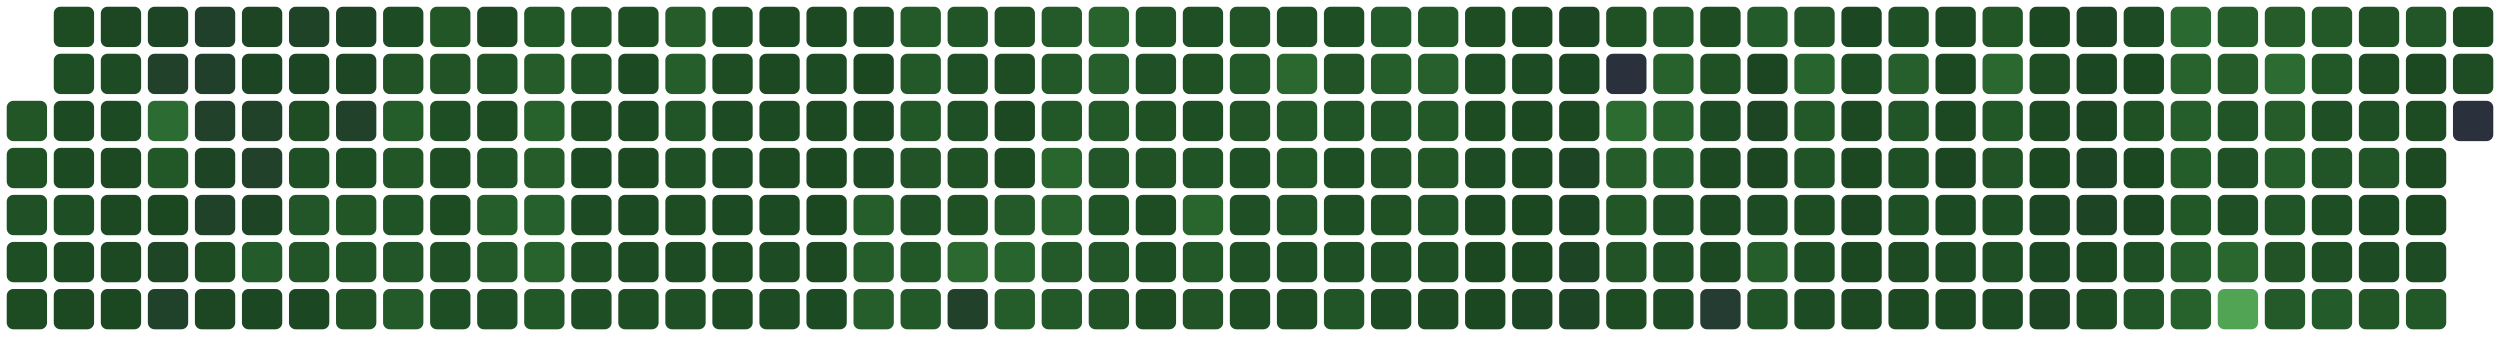
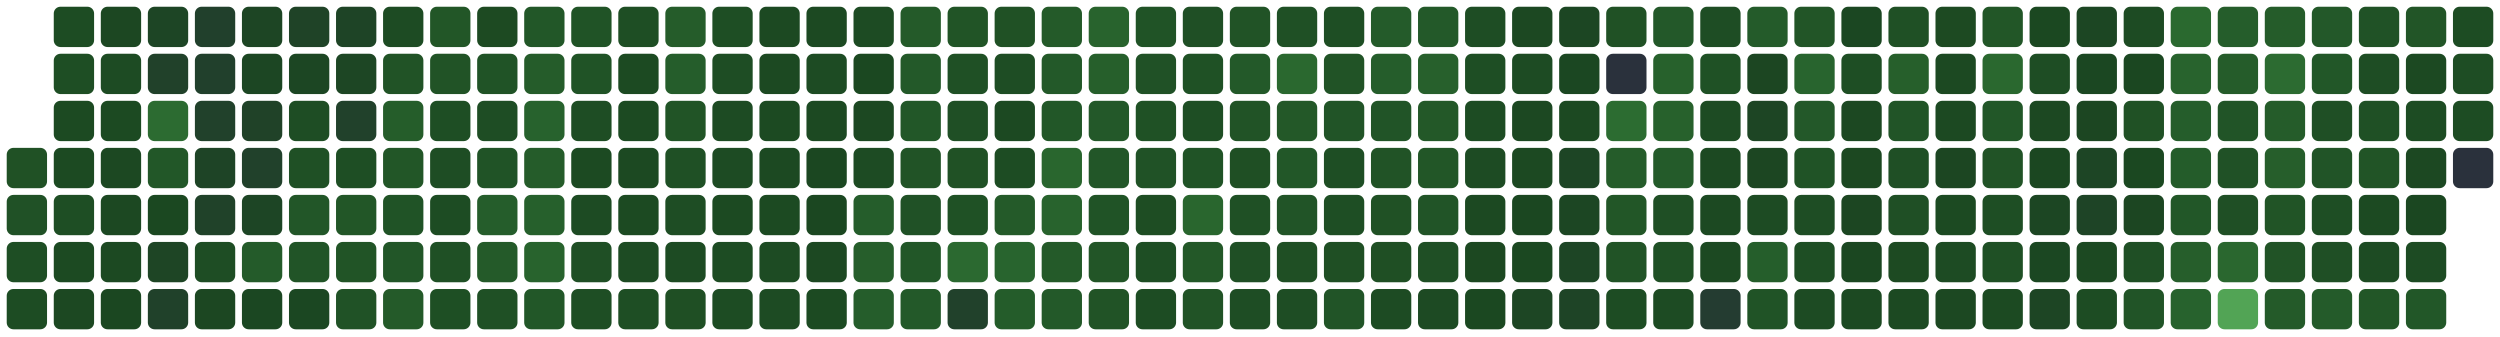
<svg xmlns="http://www.w3.org/2000/svg" width="744" height="100">
-   <rect x="2" y="30" width="12" height="12" rx="2" fill="rgb(34 86 39)" />
  <rect x="2" y="44" width="12" height="12" rx="2" fill="rgb(32 81 37)" />
  <rect x="2" y="58" width="12" height="12" rx="2" fill="rgb(32 81 38)" />
  <rect x="2" y="72" width="12" height="12" rx="2" fill="rgb(30 78 36)" />
  <rect x="2" y="86" width="12" height="12" rx="2" fill="rgb(29 76 35)" />
  <rect x="16" y="2" width="12" height="12" rx="2" fill="rgb(29 76 35)" />
  <rect x="16" y="16" width="12" height="12" rx="2" fill="rgb(30 78 36)" />
  <rect x="16" y="30" width="12" height="12" rx="2" fill="rgb(28 74 34)" />
  <rect x="16" y="44" width="12" height="12" rx="2" fill="rgb(28 74 34)" />
  <rect x="16" y="58" width="12" height="12" rx="2" fill="rgb(30 78 36)" />
  <rect x="16" y="72" width="12" height="12" rx="2" fill="rgb(28 74 34)" />
  <rect x="16" y="86" width="12" height="12" rx="2" fill="rgb(28 72 34)" />
  <rect x="30" y="2" width="12" height="12" rx="2" fill="rgb(28 71 34)" />
  <rect x="30" y="16" width="12" height="12" rx="2" fill="rgb(29 75 35)" />
  <rect x="30" y="30" width="12" height="12" rx="2" fill="rgb(28 74 34)" />
  <rect x="30" y="44" width="12" height="12" rx="2" fill="rgb(28 72 34)" />
  <rect x="30" y="58" width="12" height="12" rx="2" fill="rgb(28 72 34)" />
  <rect x="30" y="72" width="12" height="12" rx="2" fill="rgb(28 73 34)" />
  <rect x="30" y="86" width="12" height="12" rx="2" fill="rgb(27 71 33)" />
  <rect x="44" y="2" width="12" height="12" rx="2" fill="rgb(29 69 37)" />
  <rect x="44" y="16" width="12" height="12" rx="2" fill="rgb(33 65 42)" />
  <rect x="44" y="30" width="12" height="12" rx="2" fill="rgb(44 107 49)" />
  <rect x="44" y="44" width="12" height="12" rx="2" fill="rgb(34 87 40)" />
  <rect x="44" y="58" width="12" height="12" rx="2" fill="rgb(27 72 33)" />
  <rect x="44" y="72" width="12" height="12" rx="2" fill="rgb(30 69 37)" />
  <rect x="44" y="86" width="12" height="12" rx="2" fill="rgb(32 65 42)" />
  <rect x="58" y="2" width="12" height="12" rx="2" fill="rgb(33 64 44)" />
  <rect x="58" y="16" width="12" height="12" rx="2" fill="rgb(33 64 44)" />
  <rect x="58" y="30" width="12" height="12" rx="2" fill="rgb(33 65 43)" />
  <rect x="58" y="44" width="12" height="12" rx="2" fill="rgb(30 68 38)" />
  <rect x="58" y="58" width="12" height="12" rx="2" fill="rgb(32 66 41)" />
  <rect x="58" y="72" width="12" height="12" rx="2" fill="rgb(30 77 36)" />
  <rect x="58" y="86" width="12" height="12" rx="2" fill="rgb(28 71 34)" />
  <rect x="72" y="2" width="12" height="12" rx="2" fill="rgb(29 69 36)" />
  <rect x="72" y="16" width="12" height="12" rx="2" fill="rgb(28 70 35)" />
  <rect x="72" y="30" width="12" height="12" rx="2" fill="rgb(32 66 40)" />
  <rect x="72" y="44" width="12" height="12" rx="2" fill="rgb(33 65 43)" />
  <rect x="72" y="58" width="12" height="12" rx="2" fill="rgb(29 69 37)" />
  <rect x="72" y="72" width="12" height="12" rx="2" fill="rgb(36 91 42)" />
  <rect x="72" y="86" width="12" height="12" rx="2" fill="rgb(27 71 34)" />
  <rect x="86" y="2" width="12" height="12" rx="2" fill="rgb(31 67 39)" />
  <rect x="86" y="16" width="12" height="12" rx="2" fill="rgb(28 70 35)" />
  <rect x="86" y="30" width="12" height="12" rx="2" fill="rgb(30 77 36)" />
  <rect x="86" y="44" width="12" height="12" rx="2" fill="rgb(31 80 37)" />
  <rect x="86" y="58" width="12" height="12" rx="2" fill="rgb(34 86 40)" />
  <rect x="86" y="72" width="12" height="12" rx="2" fill="rgb(33 84 39)" />
  <rect x="86" y="86" width="12" height="12" rx="2" fill="rgb(27 71 34)" />
  <rect x="100" y="2" width="12" height="12" rx="2" fill="rgb(30 68 38)" />
  <rect x="100" y="16" width="12" height="12" rx="2" fill="rgb(29 70 36)" />
  <rect x="100" y="30" width="12" height="12" rx="2" fill="rgb(33 65 43)" />
  <rect x="100" y="44" width="12" height="12" rx="2" fill="rgb(30 78 36)" />
  <rect x="100" y="58" width="12" height="12" rx="2" fill="rgb(34 86 39)" />
  <rect x="100" y="72" width="12" height="12" rx="2" fill="rgb(33 84 38)" />
  <rect x="100" y="86" width="12" height="12" rx="2" fill="rgb(32 82 38)" />
  <rect x="114" y="2" width="12" height="12" rx="2" fill="rgb(29 75 35)" />
  <rect x="114" y="16" width="12" height="12" rx="2" fill="rgb(33 83 38)" />
  <rect x="114" y="30" width="12" height="12" rx="2" fill="rgb(37 93 42)" />
  <rect x="114" y="44" width="12" height="12" rx="2" fill="rgb(34 86 39)" />
  <rect x="114" y="58" width="12" height="12" rx="2" fill="rgb(32 83 38)" />
  <rect x="114" y="72" width="12" height="12" rx="2" fill="rgb(34 86 40)" />
  <rect x="114" y="86" width="12" height="12" rx="2" fill="rgb(36 90 41)" />
  <rect x="128" y="2" width="12" height="12" rx="2" fill="rgb(34 86 39)" />
  <rect x="128" y="16" width="12" height="12" rx="2" fill="rgb(33 83 38)" />
  <rect x="128" y="30" width="12" height="12" rx="2" fill="rgb(30 78 36)" />
  <rect x="128" y="44" width="12" height="12" rx="2" fill="rgb(30 77 36)" />
  <rect x="128" y="58" width="12" height="12" rx="2" fill="rgb(29 76 35)" />
  <rect x="128" y="72" width="12" height="12" rx="2" fill="rgb(31 80 37)" />
  <rect x="128" y="86" width="12" height="12" rx="2" fill="rgb(30 79 36)" />
  <rect x="142" y="2" width="12" height="12" rx="2" fill="rgb(29 74 34)" />
  <rect x="142" y="16" width="12" height="12" rx="2" fill="rgb(32 83 38)" />
  <rect x="142" y="30" width="12" height="12" rx="2" fill="rgb(30 77 36)" />
  <rect x="142" y="44" width="12" height="12" rx="2" fill="rgb(32 83 38)" />
  <rect x="142" y="58" width="12" height="12" rx="2" fill="rgb(37 93 43)" />
  <rect x="142" y="72" width="12" height="12" rx="2" fill="rgb(36 90 41)" />
  <rect x="142" y="86" width="12" height="12" rx="2" fill="rgb(31 80 37)" />
  <rect x="156" y="2" width="12" height="12" rx="2" fill="rgb(34 87 40)" />
  <rect x="156" y="16" width="12" height="12" rx="2" fill="rgb(37 92 42)" />
  <rect x="156" y="30" width="12" height="12" rx="2" fill="rgb(39 98 45)" />
  <rect x="156" y="44" width="12" height="12" rx="2" fill="rgb(37 92 42)" />
  <rect x="156" y="58" width="12" height="12" rx="2" fill="rgb(38 96 44)" />
  <rect x="156" y="72" width="12" height="12" rx="2" fill="rgb(40 99 45)" />
  <rect x="156" y="86" width="12" height="12" rx="2" fill="rgb(34 87 40)" />
  <rect x="170" y="2" width="12" height="12" rx="2" fill="rgb(32 83 38)" />
  <rect x="170" y="16" width="12" height="12" rx="2" fill="rgb(32 83 38)" />
  <rect x="170" y="30" width="12" height="12" rx="2" fill="rgb(30 77 36)" />
  <rect x="170" y="44" width="12" height="12" rx="2" fill="rgb(28 74 34)" />
  <rect x="170" y="58" width="12" height="12" rx="2" fill="rgb(29 75 35)" />
  <rect x="170" y="72" width="12" height="12" rx="2" fill="rgb(31 79 37)" />
  <rect x="170" y="86" width="12" height="12" rx="2" fill="rgb(30 78 36)" />
  <rect x="184" y="2" width="12" height="12" rx="2" fill="rgb(30 78 36)" />
  <rect x="184" y="16" width="12" height="12" rx="2" fill="rgb(28 74 34)" />
  <rect x="184" y="30" width="12" height="12" rx="2" fill="rgb(28 74 34)" />
  <rect x="184" y="44" width="12" height="12" rx="2" fill="rgb(28 73 34)" />
  <rect x="184" y="58" width="12" height="12" rx="2" fill="rgb(28 74 34)" />
  <rect x="184" y="72" width="12" height="12" rx="2" fill="rgb(29 75 35)" />
  <rect x="184" y="86" width="12" height="12" rx="2" fill="rgb(30 78 36)" />
  <rect x="198" y="2" width="12" height="12" rx="2" fill="rgb(37 92 42)" />
  <rect x="198" y="16" width="12" height="12" rx="2" fill="rgb(37 93 43)" />
  <rect x="198" y="30" width="12" height="12" rx="2" fill="rgb(33 84 38)" />
  <rect x="198" y="44" width="12" height="12" rx="2" fill="rgb(31 80 37)" />
  <rect x="198" y="58" width="12" height="12" rx="2" fill="rgb(30 77 36)" />
  <rect x="198" y="72" width="12" height="12" rx="2" fill="rgb(29 75 35)" />
  <rect x="198" y="86" width="12" height="12" rx="2" fill="rgb(31 79 36)" />
  <rect x="212" y="2" width="12" height="12" rx="2" fill="rgb(30 78 36)" />
  <rect x="212" y="16" width="12" height="12" rx="2" fill="rgb(30 77 36)" />
  <rect x="212" y="30" width="12" height="12" rx="2" fill="rgb(29 75 35)" />
  <rect x="212" y="44" width="12" height="12" rx="2" fill="rgb(29 75 35)" />
  <rect x="212" y="58" width="12" height="12" rx="2" fill="rgb(28 74 34)" />
  <rect x="212" y="72" width="12" height="12" rx="2" fill="rgb(29 76 35)" />
  <rect x="212" y="86" width="12" height="12" rx="2" fill="rgb(29 76 35)" />
  <rect x="226" y="2" width="12" height="12" rx="2" fill="rgb(28 73 34)" />
  <rect x="226" y="16" width="12" height="12" rx="2" fill="rgb(28 73 34)" />
  <rect x="226" y="30" width="12" height="12" rx="2" fill="rgb(28 74 34)" />
  <rect x="226" y="44" width="12" height="12" rx="2" fill="rgb(28 73 34)" />
  <rect x="226" y="58" width="12" height="12" rx="2" fill="rgb(28 74 34)" />
  <rect x="226" y="72" width="12" height="12" rx="2" fill="rgb(29 75 35)" />
  <rect x="226" y="86" width="12" height="12" rx="2" fill="rgb(29 75 35)" />
  <rect x="240" y="2" width="12" height="12" rx="2" fill="rgb(28 73 34)" />
  <rect x="240" y="16" width="12" height="12" rx="2" fill="rgb(29 75 35)" />
  <rect x="240" y="30" width="12" height="12" rx="2" fill="rgb(28 73 34)" />
  <rect x="240" y="44" width="12" height="12" rx="2" fill="rgb(27 71 33)" />
  <rect x="240" y="58" width="12" height="12" rx="2" fill="rgb(27 71 33)" />
  <rect x="240" y="72" width="12" height="12" rx="2" fill="rgb(28 72 34)" />
  <rect x="240" y="86" width="12" height="12" rx="2" fill="rgb(28 74 34)" />
  <rect x="254" y="2" width="12" height="12" rx="2" fill="rgb(29 75 35)" />
  <rect x="254" y="16" width="12" height="12" rx="2" fill="rgb(27 72 33)" />
  <rect x="254" y="30" width="12" height="12" rx="2" fill="rgb(28 72 34)" />
  <rect x="254" y="44" width="12" height="12" rx="2" fill="rgb(29 75 35)" />
  <rect x="254" y="58" width="12" height="12" rx="2" fill="rgb(37 93 43)" />
  <rect x="254" y="72" width="12" height="12" rx="2" fill="rgb(38 94 43)" />
  <rect x="254" y="86" width="12" height="12" rx="2" fill="rgb(37 93 43)" />
  <rect x="268" y="2" width="12" height="12" rx="2" fill="rgb(36 90 41)" />
  <rect x="268" y="16" width="12" height="12" rx="2" fill="rgb(35 89 41)" />
  <rect x="268" y="30" width="12" height="12" rx="2" fill="rgb(34 87 40)" />
  <rect x="268" y="44" width="12" height="12" rx="2" fill="rgb(33 83 38)" />
  <rect x="268" y="58" width="12" height="12" rx="2" fill="rgb(32 81 38)" />
  <rect x="268" y="72" width="12" height="12" rx="2" fill="rgb(34 87 40)" />
  <rect x="268" y="86" width="12" height="12" rx="2" fill="rgb(35 89 41)" />
  <rect x="282" y="2" width="12" height="12" rx="2" fill="rgb(33 84 38)" />
  <rect x="282" y="16" width="12" height="12" rx="2" fill="rgb(31 80 37)" />
  <rect x="282" y="30" width="12" height="12" rx="2" fill="rgb(31 79 37)" />
  <rect x="282" y="44" width="12" height="12" rx="2" fill="rgb(32 81 37)" />
  <rect x="282" y="58" width="12" height="12" rx="2" fill="rgb(31 81 37)" />
  <rect x="282" y="72" width="12" height="12" rx="2" fill="rgb(43 105 48)" />
  <rect x="282" y="86" width="12" height="12" rx="2" fill="rgb(33 65 43)" />
  <rect x="296" y="2" width="12" height="12" rx="2" fill="rgb(32 81 37)" />
  <rect x="296" y="16" width="12" height="12" rx="2" fill="rgb(30 77 36)" />
  <rect x="296" y="30" width="12" height="12" rx="2" fill="rgb(28 73 34)" />
  <rect x="296" y="44" width="12" height="12" rx="2" fill="rgb(29 76 35)" />
  <rect x="296" y="58" width="12" height="12" rx="2" fill="rgb(36 90 41)" />
  <rect x="296" y="72" width="12" height="12" rx="2" fill="rgb(40 100 46)" />
  <rect x="296" y="86" width="12" height="12" rx="2" fill="rgb(36 92 42)" />
  <rect x="310" y="2" width="12" height="12" rx="2" fill="rgb(36 90 41)" />
  <rect x="310" y="16" width="12" height="12" rx="2" fill="rgb(35 89 41)" />
  <rect x="310" y="30" width="12" height="12" rx="2" fill="rgb(34 87 40)" />
  <rect x="310" y="44" width="12" height="12" rx="2" fill="rgb(41 102 46)" />
  <rect x="310" y="58" width="12" height="12" rx="2" fill="rgb(40 99 45)" />
  <rect x="310" y="72" width="12" height="12" rx="2" fill="rgb(36 90 41)" />
  <rect x="310" y="86" width="12" height="12" rx="2" fill="rgb(35 89 41)" />
  <rect x="324" y="2" width="12" height="12" rx="2" fill="rgb(40 99 45)" />
  <rect x="324" y="16" width="12" height="12" rx="2" fill="rgb(38 95 43)" />
  <rect x="324" y="30" width="12" height="12" rx="2" fill="rgb(35 88 41)" />
  <rect x="324" y="44" width="12" height="12" rx="2" fill="rgb(34 86 40)" />
  <rect x="324" y="58" width="12" height="12" rx="2" fill="rgb(32 83 38)" />
  <rect x="324" y="72" width="12" height="12" rx="2" fill="rgb(34 85 39)" />
  <rect x="324" y="86" width="12" height="12" rx="2" fill="rgb(33 83 38)" />
  <rect x="338" y="2" width="12" height="12" rx="2" fill="rgb(32 83 38)" />
  <rect x="338" y="16" width="12" height="12" rx="2" fill="rgb(32 81 38)" />
  <rect x="338" y="30" width="12" height="12" rx="2" fill="rgb(31 81 37)" />
  <rect x="338" y="44" width="12" height="12" rx="2" fill="rgb(32 82 38)" />
  <rect x="338" y="58" width="12" height="12" rx="2" fill="rgb(30 77 35)" />
  <rect x="338" y="72" width="12" height="12" rx="2" fill="rgb(30 78 36)" />
  <rect x="338" y="86" width="12" height="12" rx="2" fill="rgb(29 76 35)" />
  <rect x="352" y="2" width="12" height="12" rx="2" fill="rgb(31 79 37)" />
  <rect x="352" y="16" width="12" height="12" rx="2" fill="rgb(31 81 37)" />
  <rect x="352" y="30" width="12" height="12" rx="2" fill="rgb(30 78 36)" />
  <rect x="352" y="44" width="12" height="12" rx="2" fill="rgb(32 83 38)" />
  <rect x="352" y="58" width="12" height="12" rx="2" fill="rgb(41 102 46)" />
  <rect x="352" y="72" width="12" height="12" rx="2" fill="rgb(35 88 40)" />
  <rect x="352" y="86" width="12" height="12" rx="2" fill="rgb(33 83 38)" />
  <rect x="366" y="2" width="12" height="12" rx="2" fill="rgb(33 83 38)" />
  <rect x="366" y="16" width="12" height="12" rx="2" fill="rgb(35 89 41)" />
  <rect x="366" y="30" width="12" height="12" rx="2" fill="rgb(33 83 38)" />
  <rect x="366" y="44" width="12" height="12" rx="2" fill="rgb(31 79 36)" />
  <rect x="366" y="58" width="12" height="12" rx="2" fill="rgb(31 80 37)" />
  <rect x="366" y="72" width="12" height="12" rx="2" fill="rgb(31 79 37)" />
  <rect x="366" y="86" width="12" height="12" rx="2" fill="rgb(30 77 36)" />
  <rect x="380" y="2" width="12" height="12" rx="2" fill="rgb(31 80 37)" />
  <rect x="380" y="16" width="12" height="12" rx="2" fill="rgb(42 104 47)" />
  <rect x="380" y="30" width="12" height="12" rx="2" fill="rgb(35 88 40)" />
  <rect x="380" y="44" width="12" height="12" rx="2" fill="rgb(34 87 40)" />
  <rect x="380" y="58" width="12" height="12" rx="2" fill="rgb(33 84 39)" />
  <rect x="380" y="72" width="12" height="12" rx="2" fill="rgb(31 79 36)" />
  <rect x="380" y="86" width="12" height="12" rx="2" fill="rgb(30 77 36)" />
  <rect x="394" y="2" width="12" height="12" rx="2" fill="rgb(30 78 36)" />
  <rect x="394" y="16" width="12" height="12" rx="2" fill="rgb(33 83 38)" />
  <rect x="394" y="30" width="12" height="12" rx="2" fill="rgb(33 84 39)" />
  <rect x="394" y="44" width="12" height="12" rx="2" fill="rgb(30 78 36)" />
  <rect x="394" y="58" width="12" height="12" rx="2" fill="rgb(30 78 36)" />
  <rect x="394" y="72" width="12" height="12" rx="2" fill="rgb(31 79 36)" />
  <rect x="394" y="86" width="12" height="12" rx="2" fill="rgb(33 84 39)" />
  <rect x="408" y="2" width="12" height="12" rx="2" fill="rgb(36 91 42)" />
  <rect x="408" y="16" width="12" height="12" rx="2" fill="rgb(37 93 43)" />
  <rect x="408" y="30" width="12" height="12" rx="2" fill="rgb(33 84 39)" />
  <rect x="408" y="44" width="12" height="12" rx="2" fill="rgb(33 83 38)" />
  <rect x="408" y="58" width="12" height="12" rx="2" fill="rgb(32 81 37)" />
  <rect x="408" y="72" width="12" height="12" rx="2" fill="rgb(31 79 36)" />
  <rect x="408" y="86" width="12" height="12" rx="2" fill="rgb(29 75 35)" />
  <rect x="422" y="2" width="12" height="12" rx="2" fill="rgb(35 89 41)" />
  <rect x="422" y="16" width="12" height="12" rx="2" fill="rgb(39 96 44)" />
  <rect x="422" y="30" width="12" height="12" rx="2" fill="rgb(35 88 40)" />
  <rect x="422" y="44" width="12" height="12" rx="2" fill="rgb(34 86 39)" />
  <rect x="422" y="58" width="12" height="12" rx="2" fill="rgb(33 84 39)" />
  <rect x="422" y="72" width="12" height="12" rx="2" fill="rgb(31 79 37)" />
  <rect x="422" y="86" width="12" height="12" rx="2" fill="rgb(29 74 35)" />
  <rect x="436" y="2" width="12" height="12" rx="2" fill="rgb(30 77 36)" />
  <rect x="436" y="16" width="12" height="12" rx="2" fill="rgb(30 78 36)" />
  <rect x="436" y="30" width="12" height="12" rx="2" fill="rgb(29 76 35)" />
  <rect x="436" y="44" width="12" height="12" rx="2" fill="rgb(29 75 35)" />
  <rect x="436" y="58" width="12" height="12" rx="2" fill="rgb(28 73 34)" />
  <rect x="436" y="72" width="12" height="12" rx="2" fill="rgb(28 72 33)" />
  <rect x="436" y="86" width="12" height="12" rx="2" fill="rgb(27 72 33)" />
  <rect x="450" y="2" width="12" height="12" rx="2" fill="rgb(28 72 34)" />
  <rect x="450" y="16" width="12" height="12" rx="2" fill="rgb(29 75 35)" />
  <rect x="450" y="30" width="12" height="12" rx="2" fill="rgb(28 72 34)" />
  <rect x="450" y="44" width="12" height="12" rx="2" fill="rgb(28 73 34)" />
  <rect x="450" y="58" width="12" height="12" rx="2" fill="rgb(27 71 33)" />
  <rect x="450" y="72" width="12" height="12" rx="2" fill="rgb(27 72 33)" />
  <rect x="450" y="86" width="12" height="12" rx="2" fill="rgb(29 70 36)" />
  <rect x="464" y="2" width="12" height="12" rx="2" fill="rgb(28 70 35)" />
  <rect x="464" y="16" width="12" height="12" rx="2" fill="rgb(27 71 34)" />
  <rect x="464" y="30" width="12" height="12" rx="2" fill="rgb(28 73 34)" />
  <rect x="464" y="44" width="12" height="12" rx="2" fill="rgb(29 69 37)" />
  <rect x="464" y="58" width="12" height="12" rx="2" fill="rgb(28 70 35)" />
  <rect x="464" y="72" width="12" height="12" rx="2" fill="rgb(29 69 37)" />
  <rect x="464" y="86" width="12" height="12" rx="2" fill="rgb(30 68 38)" />
  <rect x="478" y="2" width="12" height="12" rx="2" fill="rgb(32 81 37)" />
  <rect x="478" y="16" width="12" height="12" rx="2" fill="#2A313C" />
  <rect x="478" y="30" width="12" height="12" rx="2" fill="rgb(44 108 49)" />
  <rect x="478" y="44" width="12" height="12" rx="2" fill="rgb(37 92 42)" />
  <rect x="478" y="58" width="12" height="12" rx="2" fill="rgb(34 86 39)" />
  <rect x="478" y="72" width="12" height="12" rx="2" fill="rgb(33 83 38)" />
  <rect x="478" y="86" width="12" height="12" rx="2" fill="rgb(29 76 35)" />
  <rect x="492" y="2" width="12" height="12" rx="2" fill="rgb(35 88 41)" />
  <rect x="492" y="16" width="12" height="12" rx="2" fill="rgb(39 97 44)" />
  <rect x="492" y="30" width="12" height="12" rx="2" fill="rgb(39 97 44)" />
  <rect x="492" y="44" width="12" height="12" rx="2" fill="rgb(36 91 42)" />
  <rect x="492" y="58" width="12" height="12" rx="2" fill="rgb(31 79 37)" />
  <rect x="492" y="72" width="12" height="12" rx="2" fill="rgb(31 80 37)" />
  <rect x="492" y="86" width="12" height="12" rx="2" fill="rgb(29 75 35)" />
  <rect x="506" y="2" width="12" height="12" rx="2" fill="rgb(30 77 36)" />
  <rect x="506" y="16" width="12" height="12" rx="2" fill="rgb(31 81 37)" />
  <rect x="506" y="30" width="12" height="12" rx="2" fill="rgb(29 75 35)" />
  <rect x="506" y="44" width="12" height="12" rx="2" fill="rgb(28 73 34)" />
  <rect x="506" y="58" width="12" height="12" rx="2" fill="rgb(28 73 34)" />
  <rect x="506" y="72" width="12" height="12" rx="2" fill="rgb(28 73 34)" />
  <rect x="506" y="86" width="12" height="12" rx="2" fill="rgb(36 60 49)" />
  <rect x="520" y="2" width="12" height="12" rx="2" fill="rgb(36 91 42)" />
  <rect x="520" y="16" width="12" height="12" rx="2" fill="rgb(28 70 34)" />
  <rect x="520" y="30" width="12" height="12" rx="2" fill="rgb(29 69 36)" />
  <rect x="520" y="44" width="12" height="12" rx="2" fill="rgb(28 70 34)" />
  <rect x="520" y="58" width="12" height="12" rx="2" fill="rgb(29 75 35)" />
  <rect x="520" y="72" width="12" height="12" rx="2" fill="rgb(37 94 43)" />
  <rect x="520" y="86" width="12" height="12" rx="2" fill="rgb(32 83 38)" />
  <rect x="534" y="2" width="12" height="12" rx="2" fill="rgb(34 85 39)" />
  <rect x="534" y="16" width="12" height="12" rx="2" fill="rgb(40 100 46)" />
  <rect x="534" y="30" width="12" height="12" rx="2" fill="rgb(35 88 41)" />
  <rect x="534" y="44" width="12" height="12" rx="2" fill="rgb(32 83 38)" />
  <rect x="534" y="58" width="12" height="12" rx="2" fill="rgb(30 77 36)" />
  <rect x="534" y="72" width="12" height="12" rx="2" fill="rgb(30 78 36)" />
  <rect x="534" y="86" width="12" height="12" rx="2" fill="rgb(29 75 35)" />
  <rect x="548" y="2" width="12" height="12" rx="2" fill="rgb(27 71 34)" />
  <rect x="548" y="16" width="12" height="12" rx="2" fill="rgb(30 78 36)" />
  <rect x="548" y="30" width="12" height="12" rx="2" fill="rgb(28 72 34)" />
  <rect x="548" y="44" width="12" height="12" rx="2" fill="rgb(28 72 33)" />
  <rect x="548" y="58" width="12" height="12" rx="2" fill="rgb(28 70 34)" />
  <rect x="548" y="72" width="12" height="12" rx="2" fill="rgb(27 71 33)" />
  <rect x="548" y="86" width="12" height="12" rx="2" fill="rgb(28 73 34)" />
  <rect x="562" y="2" width="12" height="12" rx="2" fill="rgb(31 80 37)" />
  <rect x="562" y="16" width="12" height="12" rx="2" fill="rgb(38 95 43)" />
  <rect x="562" y="30" width="12" height="12" rx="2" fill="rgb(33 84 39)" />
  <rect x="562" y="44" width="12" height="12" rx="2" fill="rgb(31 79 37)" />
  <rect x="562" y="58" width="12" height="12" rx="2" fill="rgb(31 79 37)" />
  <rect x="562" y="72" width="12" height="12" rx="2" fill="rgb(29 74 34)" />
  <rect x="562" y="86" width="12" height="12" rx="2" fill="rgb(28 73 34)" />
  <rect x="576" y="2" width="12" height="12" rx="2" fill="rgb(29 74 34)" />
  <rect x="576" y="16" width="12" height="12" rx="2" fill="rgb(28 73 34)" />
  <rect x="576" y="30" width="12" height="12" rx="2" fill="rgb(28 73 34)" />
  <rect x="576" y="44" width="12" height="12" rx="2" fill="rgb(28 70 34)" />
  <rect x="576" y="58" width="12" height="12" rx="2" fill="rgb(28 74 34)" />
  <rect x="576" y="72" width="12" height="12" rx="2" fill="rgb(29 75 35)" />
  <rect x="576" y="86" width="12" height="12" rx="2" fill="rgb(28 72 34)" />
  <rect x="590" y="2" width="12" height="12" rx="2" fill="rgb(34 86 39)" />
  <rect x="590" y="16" width="12" height="12" rx="2" fill="rgb(42 104 47)" />
  <rect x="590" y="30" width="12" height="12" rx="2" fill="rgb(34 87 40)" />
  <rect x="590" y="44" width="12" height="12" rx="2" fill="rgb(33 83 38)" />
  <rect x="590" y="58" width="12" height="12" rx="2" fill="rgb(30 78 36)" />
  <rect x="590" y="72" width="12" height="12" rx="2" fill="rgb(31 80 37)" />
  <rect x="590" y="86" width="12" height="12" rx="2" fill="rgb(28 74 34)" />
  <rect x="604" y="2" width="12" height="12" rx="2" fill="rgb(27 72 33)" />
  <rect x="604" y="16" width="12" height="12" rx="2" fill="rgb(30 77 36)" />
  <rect x="604" y="30" width="12" height="12" rx="2" fill="rgb(28 72 34)" />
  <rect x="604" y="44" width="12" height="12" rx="2" fill="rgb(27 71 33)" />
  <rect x="604" y="58" width="12" height="12" rx="2" fill="rgb(28 70 35)" />
  <rect x="604" y="72" width="12" height="12" rx="2" fill="rgb(27 71 34)" />
  <rect x="604" y="86" width="12" height="12" rx="2" fill="rgb(29 69 36)" />
  <rect x="618" y="2" width="12" height="12" rx="2" fill="rgb(28 70 35)" />
  <rect x="618" y="16" width="12" height="12" rx="2" fill="rgb(27 71 34)" />
  <rect x="618" y="30" width="12" height="12" rx="2" fill="rgb(28 70 34)" />
  <rect x="618" y="44" width="12" height="12" rx="2" fill="rgb(29 69 37)" />
  <rect x="618" y="58" width="12" height="12" rx="2" fill="rgb(30 68 38)" />
  <rect x="618" y="72" width="12" height="12" rx="2" fill="rgb(28 73 34)" />
  <rect x="618" y="86" width="12" height="12" rx="2" fill="rgb(29 76 35)" />
  <rect x="632" y="2" width="12" height="12" rx="2" fill="rgb(29 75 35)" />
  <rect x="632" y="16" width="12" height="12" rx="2" fill="rgb(27 71 33)" />
  <rect x="632" y="30" width="12" height="12" rx="2" fill="rgb(32 81 37)" />
  <rect x="632" y="44" width="12" height="12" rx="2" fill="rgb(27 72 33)" />
  <rect x="632" y="58" width="12" height="12" rx="2" fill="rgb(28 70 34)" />
  <rect x="632" y="72" width="12" height="12" rx="2" fill="rgb(31 79 37)" />
  <rect x="632" y="86" width="12" height="12" rx="2" fill="rgb(33 84 39)" />
  <rect x="646" y="2" width="12" height="12" rx="2" fill="rgb(42 105 47)" />
  <rect x="646" y="16" width="12" height="12" rx="2" fill="rgb(40 99 45)" />
  <rect x="646" y="30" width="12" height="12" rx="2" fill="rgb(37 93 43)" />
  <rect x="646" y="44" width="12" height="12" rx="2" fill="rgb(36 92 42)" />
  <rect x="646" y="58" width="12" height="12" rx="2" fill="rgb(34 87 40)" />
  <rect x="646" y="72" width="12" height="12" rx="2" fill="rgb(38 94 43)" />
  <rect x="646" y="86" width="12" height="12" rx="2" fill="rgb(39 98 45)" />
  <rect x="660" y="2" width="12" height="12" rx="2" fill="rgb(37 93 43)" />
  <rect x="660" y="16" width="12" height="12" rx="2" fill="rgb(37 92 42)" />
  <rect x="660" y="30" width="12" height="12" rx="2" fill="rgb(33 84 39)" />
  <rect x="660" y="44" width="12" height="12" rx="2" fill="rgb(32 81 38)" />
  <rect x="660" y="58" width="12" height="12" rx="2" fill="rgb(31 79 37)" />
  <rect x="660" y="72" width="12" height="12" rx="2" fill="rgb(42 103 47)" />
  <rect x="660" y="86" width="12" height="12" rx="2" fill="rgb(82 164 85)" />
  <rect x="674" y="2" width="12" height="12" rx="2" fill="rgb(37 92 42)" />
  <rect x="674" y="16" width="12" height="12" rx="2" fill="rgb(44 107 49)" />
  <rect x="674" y="30" width="12" height="12" rx="2" fill="rgb(37 92 42)" />
  <rect x="674" y="44" width="12" height="12" rx="2" fill="rgb(38 94 43)" />
  <rect x="674" y="58" width="12" height="12" rx="2" fill="rgb(33 84 38)" />
  <rect x="674" y="72" width="12" height="12" rx="2" fill="rgb(33 83 38)" />
  <rect x="674" y="86" width="12" height="12" rx="2" fill="rgb(36 90 41)" />
  <rect x="688" y="2" width="12" height="12" rx="2" fill="rgb(35 88 41)" />
  <rect x="688" y="16" width="12" height="12" rx="2" fill="rgb(34 87 40)" />
  <rect x="688" y="30" width="12" height="12" rx="2" fill="rgb(31 79 37)" />
  <rect x="688" y="44" width="12" height="12" rx="2" fill="rgb(33 84 39)" />
  <rect x="688" y="58" width="12" height="12" rx="2" fill="rgb(30 78 36)" />
  <rect x="688" y="72" width="12" height="12" rx="2" fill="rgb(31 79 37)" />
  <rect x="688" y="86" width="12" height="12" rx="2" fill="rgb(36 91 42)" />
  <rect x="702" y="2" width="12" height="12" rx="2" fill="rgb(32 82 38)" />
  <rect x="702" y="16" width="12" height="12" rx="2" fill="rgb(30 77 36)" />
  <rect x="702" y="30" width="12" height="12" rx="2" fill="rgb(31 80 37)" />
  <rect x="702" y="44" width="12" height="12" rx="2" fill="rgb(33 84 38)" />
  <rect x="702" y="58" width="12" height="12" rx="2" fill="rgb(28 74 34)" />
  <rect x="702" y="72" width="12" height="12" rx="2" fill="rgb(29 75 35)" />
  <rect x="702" y="86" width="12" height="12" rx="2" fill="rgb(34 86 39)" />
  <rect x="716" y="2" width="12" height="12" rx="2" fill="rgb(34 85 39)" />
  <rect x="716" y="16" width="12" height="12" rx="2" fill="rgb(28 73 34)" />
  <rect x="716" y="30" width="12" height="12" rx="2" fill="rgb(29 76 35)" />
  <rect x="716" y="44" width="12" height="12" rx="2" fill="rgb(28 72 34)" />
  <rect x="716" y="58" width="12" height="12" rx="2" fill="rgb(27 71 33)" />
  <rect x="716" y="72" width="12" height="12" rx="2" fill="rgb(29 75 35)" />
  <rect x="716" y="86" width="12" height="12" rx="2" fill="rgb(34 87 40)" />
  <rect x="730" y="2" width="12" height="12" rx="2" fill="rgb(29 76 35)" />
  <rect x="730" y="16" width="12" height="12" rx="2" fill="rgb(30 77 36)" />
-   <rect x="730" y="30" width="12" height="12" rx="2" fill="#2A313C" />
+   <rect x="730" y="30" width="12" height="12" rx="2" fill="rgb(29 76 35)" />
+   <rect x="730" y="44" width="12" height="12" rx="2" fill="#2A313C" />
</svg>
